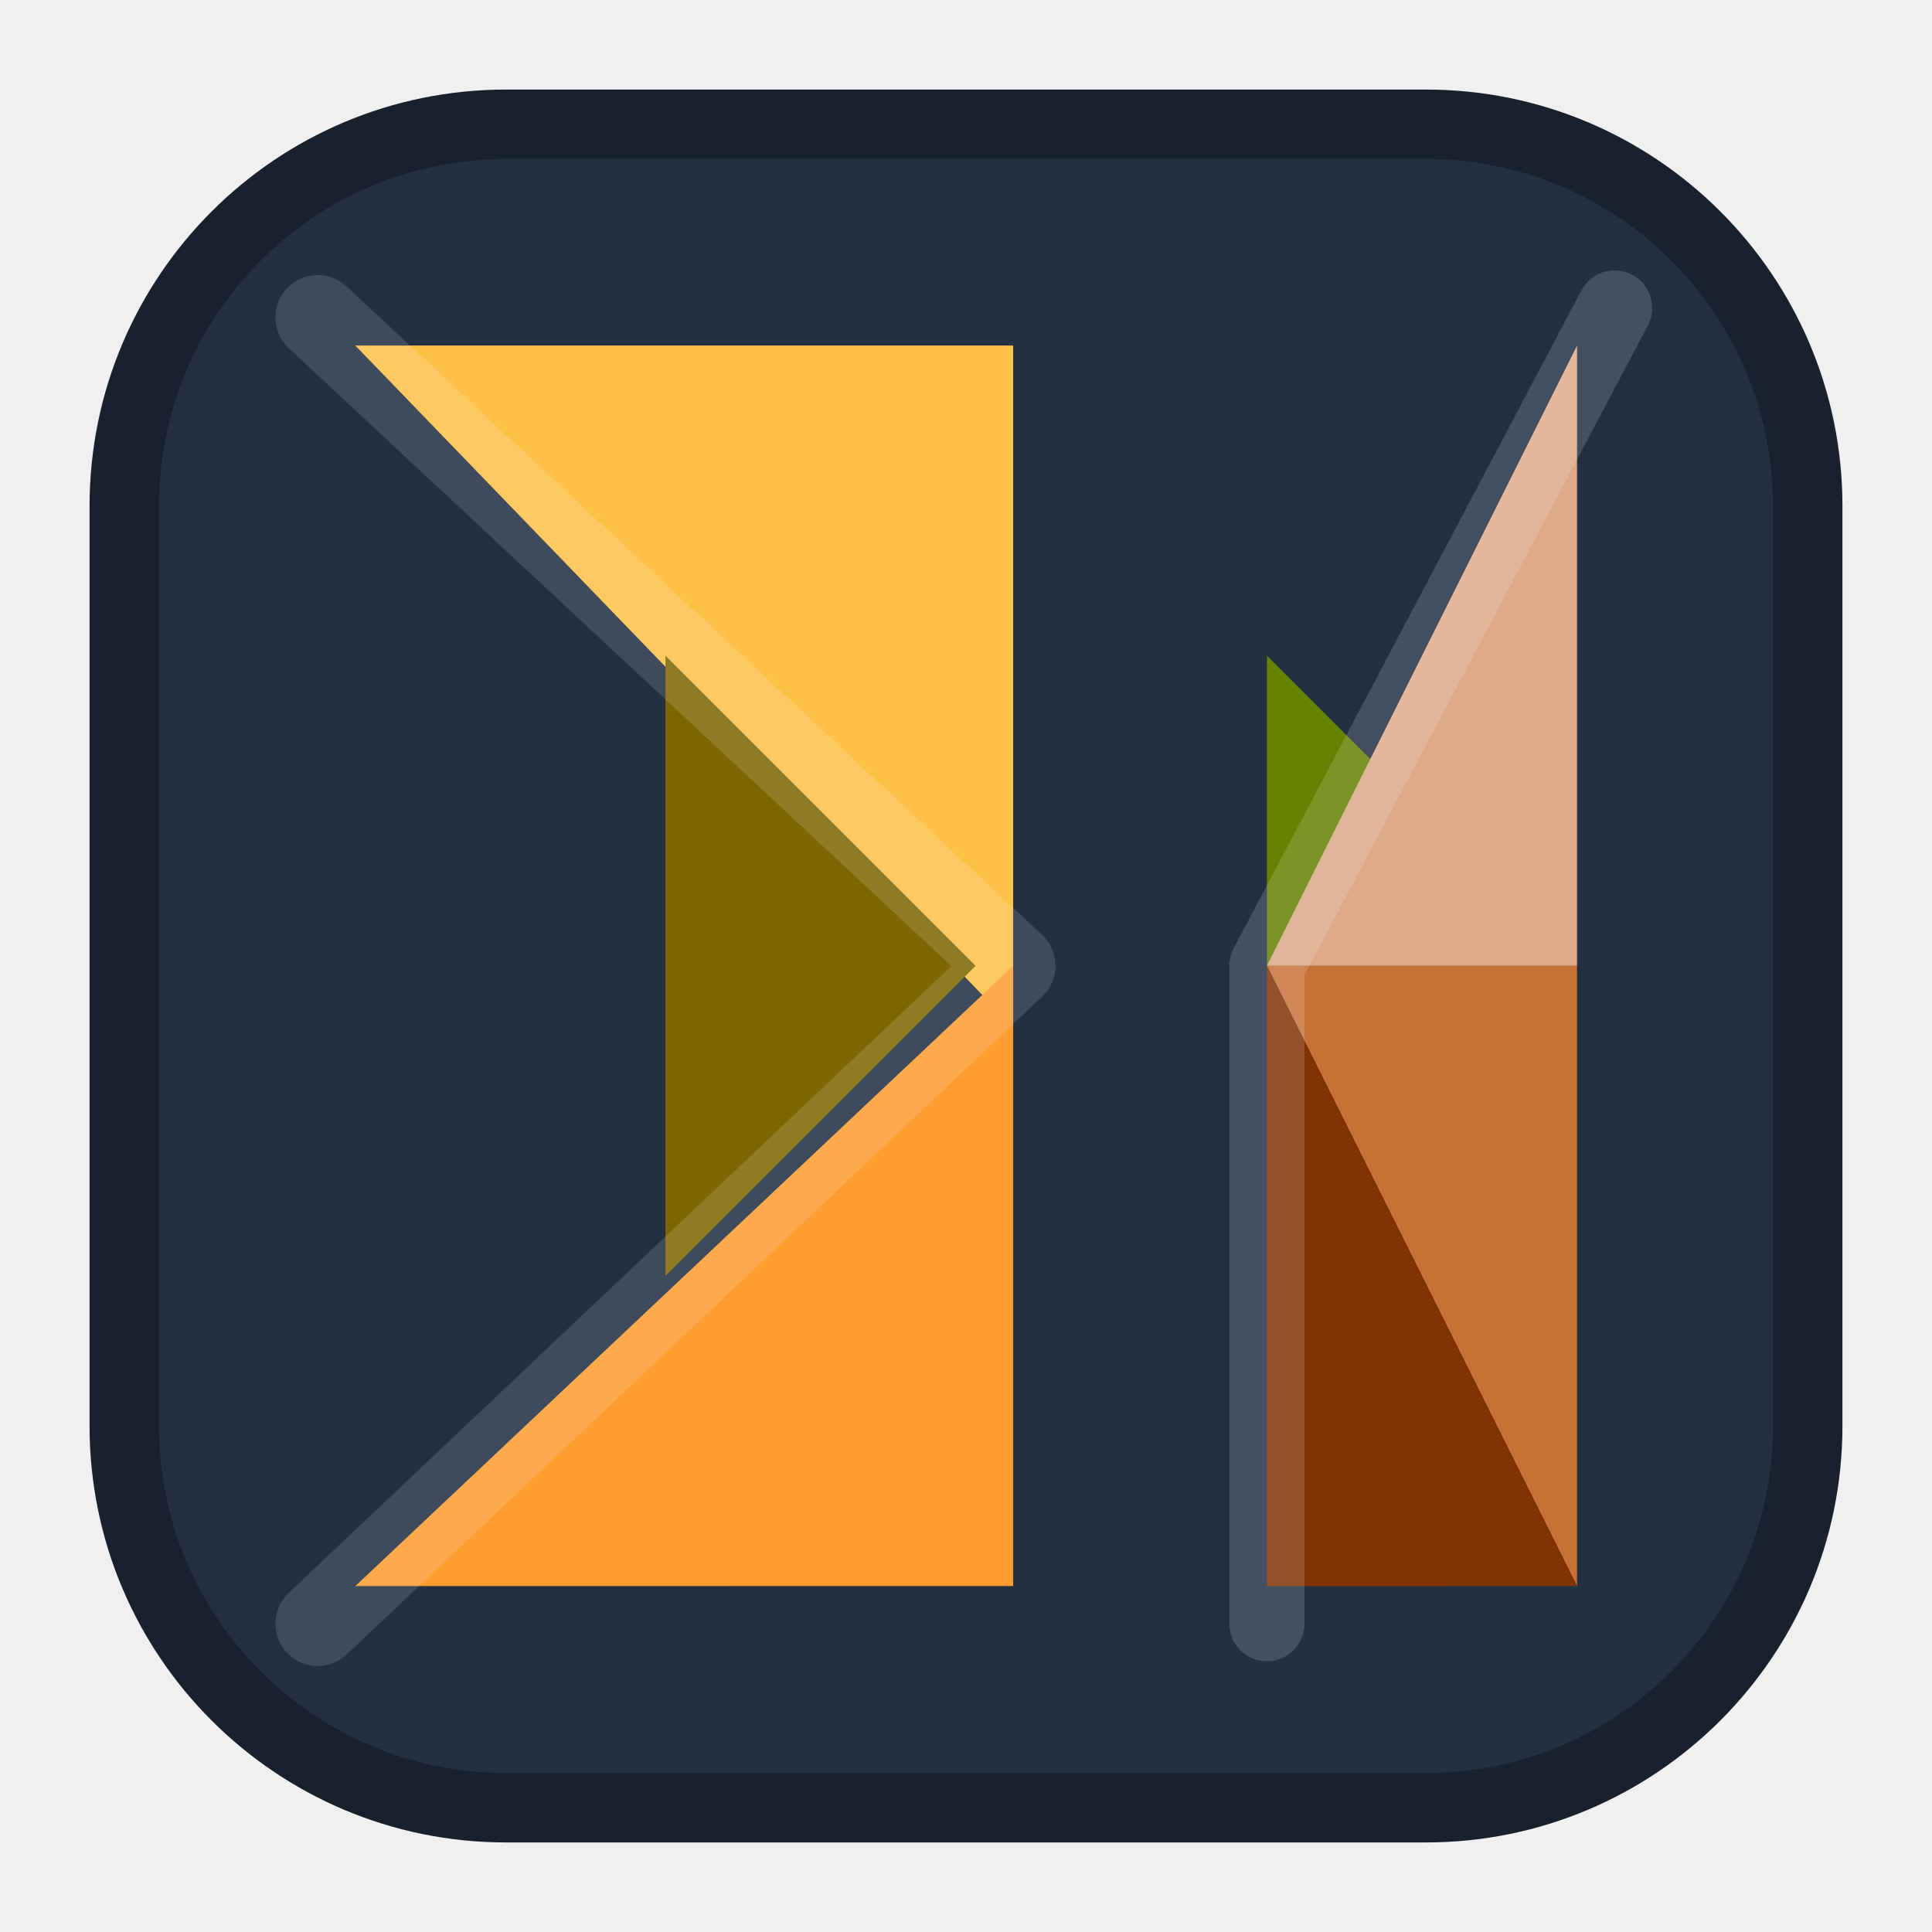
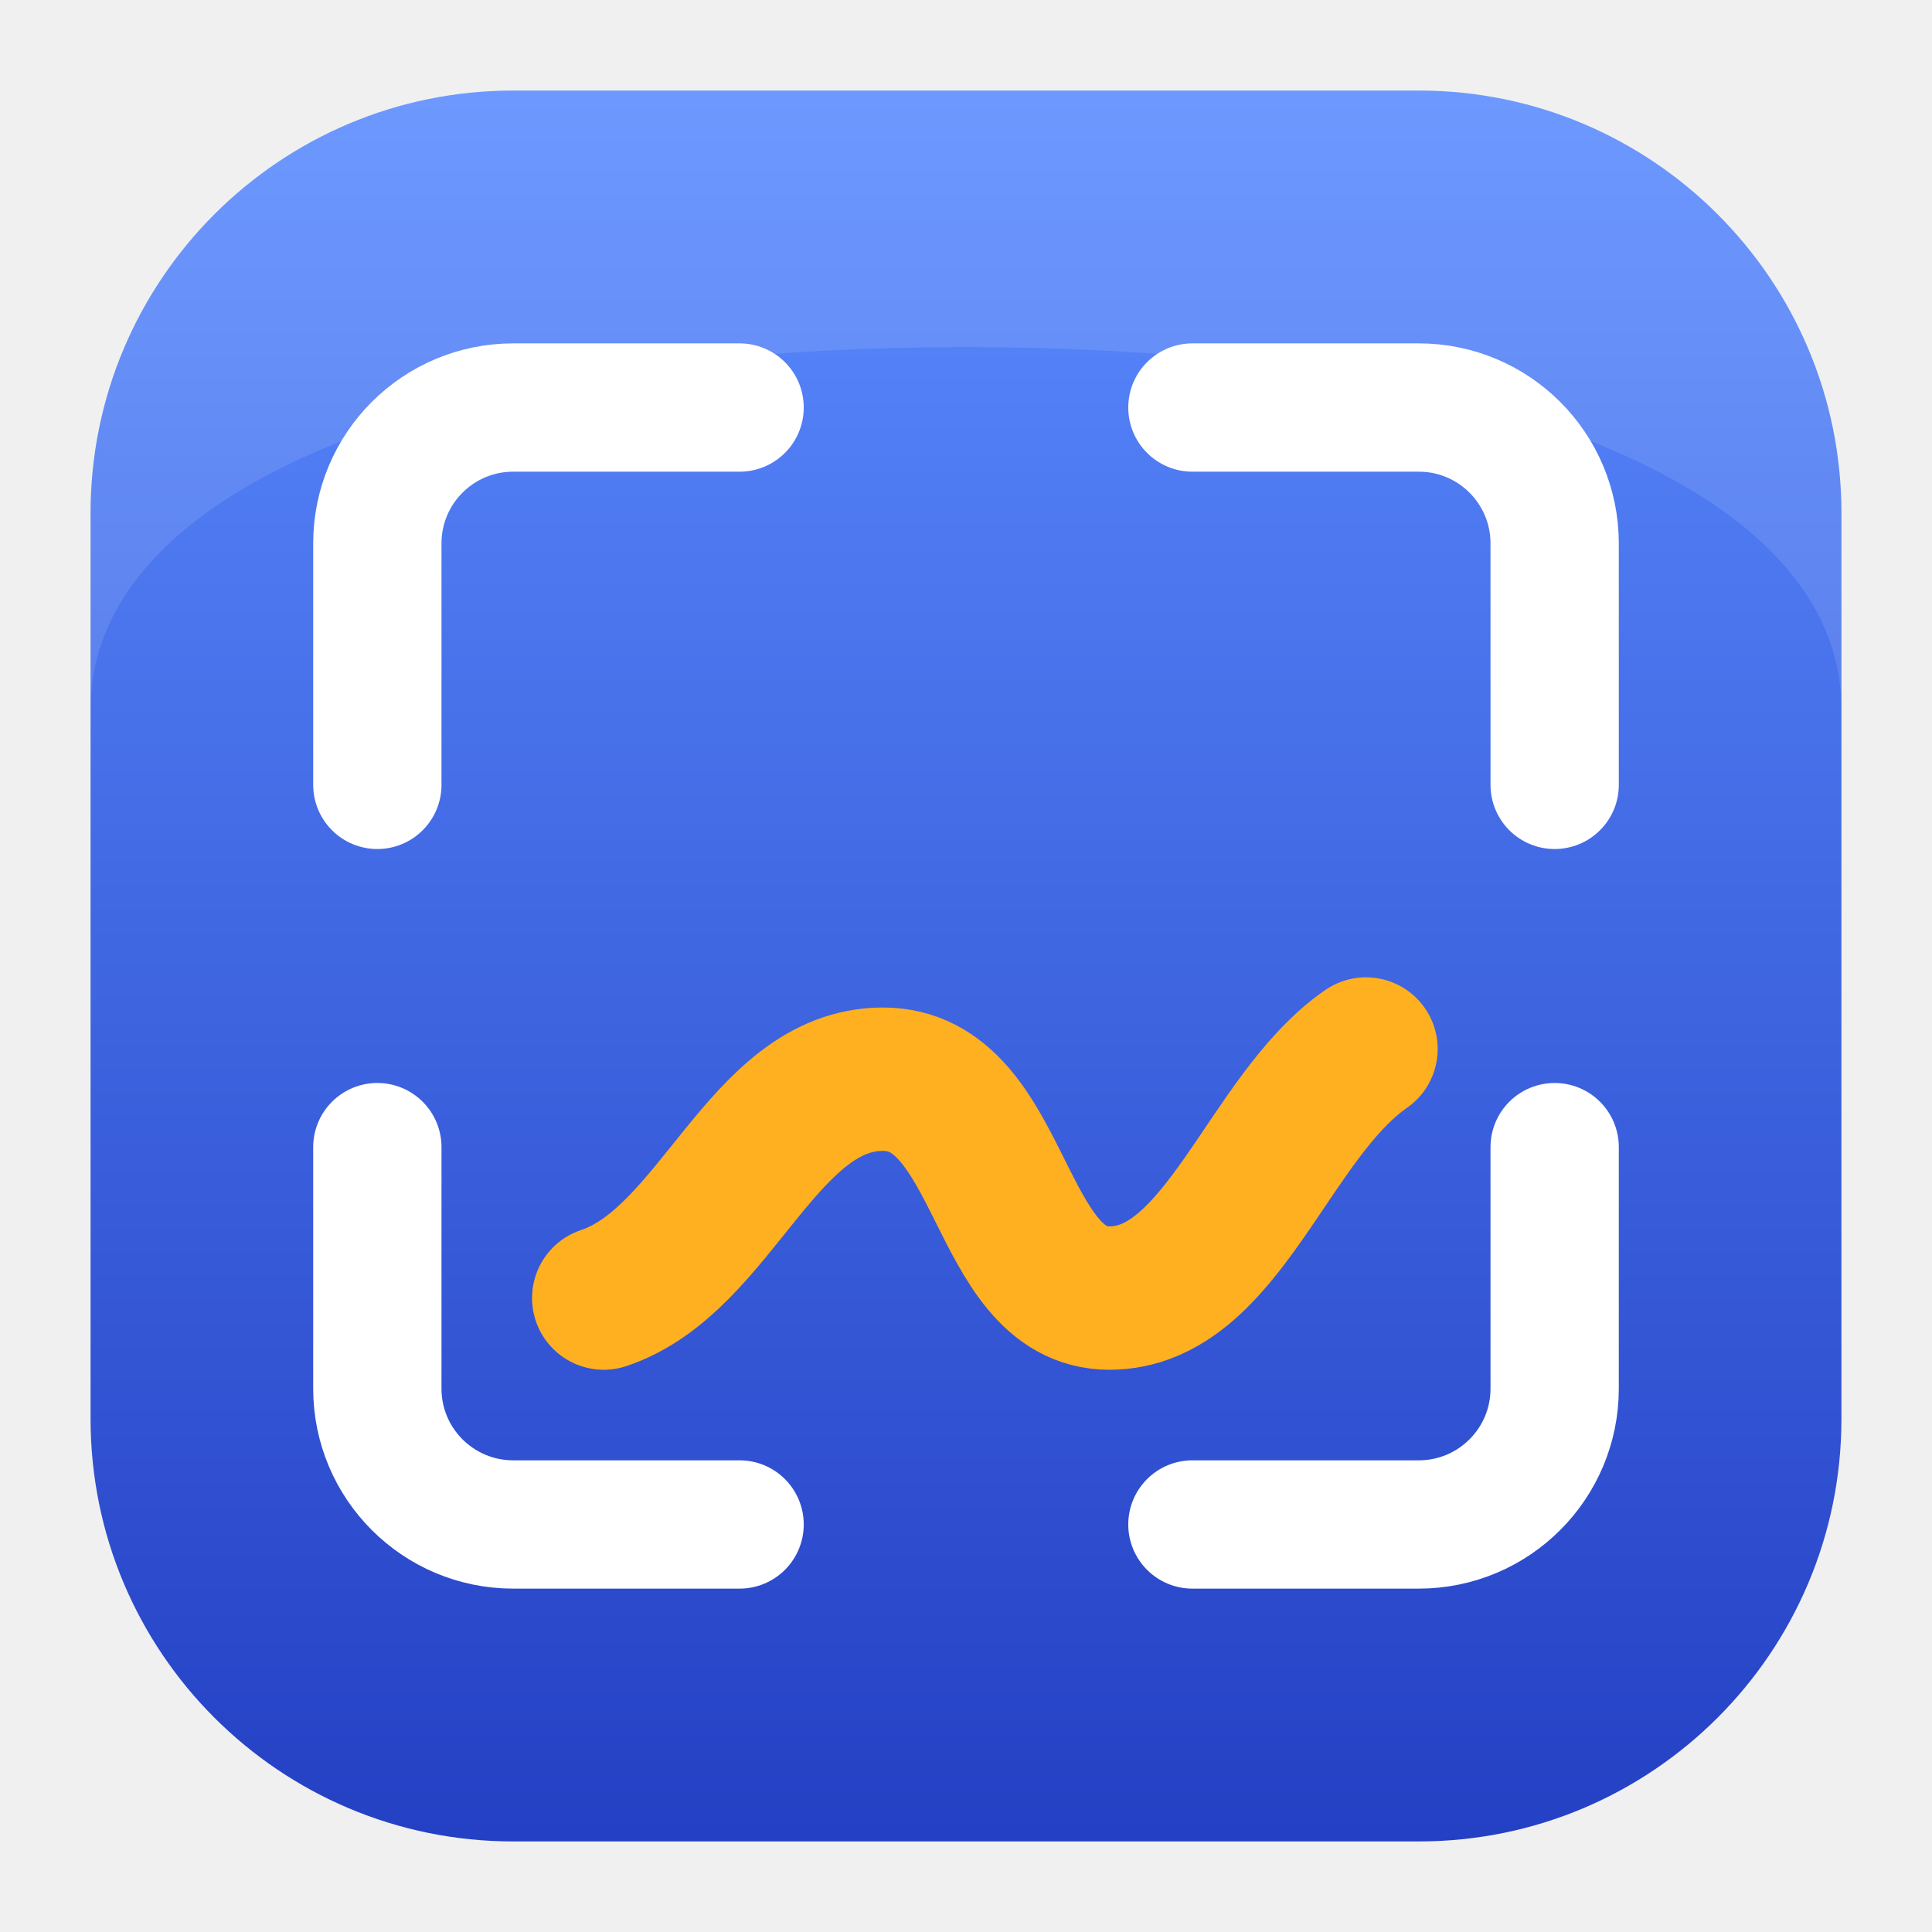
- <svg xmlns="http://www.w3.org/2000/svg" viewBox="0 0 500 500" version="1.1" id="svg24">
-   <defs id="defs28" />
-   <rect x="23.177" y="23.177" width="453.646" height="453.646" rx="107.797" fill="#18222f" id="rect2" style="stroke-width:1.123" />
-   <rect x="41.143" y="41.143" width="417.714" height="417.714" rx="89.831" fill="#223041" id="rect4" style="stroke-width:1.123" />
-   <path d="M 91.958,89.433 H 262.207 V 265.762 Z" fill="#ffc247" id="path6" style="stroke-width:1.216" />
-   <path d="m 172.219,169.693 v 160.52 l 80.26,-80.26 z" fill="#ff623d" id="path8" style="fill:#806600;stroke-width:1.216" />
-   <path d="M 91.958,410.474 262.207,249.953 v 160.52 z" fill="#ff9d2e" id="path10" style="stroke-width:1.216" />
-   <path d="m 327.875,169.693 80.26,80.26 h -80.26 z" fill="#3fd18a" id="path12" style="fill:#668000;stroke-width:1.216" />
-   <path d="M 408.135,89.433 V 249.953 h -80.26 z" fill="#31b0c9" id="path14" style="fill:#deaa87;stroke-width:1.216" />
-   <path d="M 327.875,249.953 H 408.135 V 410.474 Z" fill="#2196b3" id="path16" style="fill:#c87137;stroke-width:1.216" />
-   <path d="M 327.875,410.474 V 249.953 l 80.26,160.52 z" fill="#16b37f" id="path18" style="fill:#803300;stroke-width:1.216" />
-   <path d="M 417.863,79.704 327.875,249.953 v 170.249" fill="none" stroke="#f4f7fb" stroke-opacity="0.16" stroke-width="19.457" stroke-linecap="round" stroke-linejoin="round" id="path20" />
-   <path d="M 82.23,82.137 262.207,249.953 82.23,420.202" fill="none" stroke="#f4f7fb" stroke-opacity="0.14" stroke-width="21.889" stroke-linecap="round" stroke-linejoin="round" id="path22" />
+ <svg xmlns="http://www.w3.org/2000/svg" width="256" height="256" viewBox="0 0 256 256">
+   <defs>
+     <linearGradient id="plate" x1="0" y1="0" x2="0" y2="1">
+       <stop offset="0" stop-color="#5b8cff" />
+       <stop offset="1" stop-color="#2440c4" />
+     </linearGradient>
+   </defs>
+   <rect x="12" y="12" width="232" height="232" rx="56" fill="url(#plate)" />
+   <path d="M68 12h120a56 56 0 0 1 56 56v26c0-30-48-48-116-48S12 64 12 94V68a56 56 0 0 1 56-56z" fill="#ffffff" opacity="0.11" />
+   <g fill="none" stroke="#ffffff" stroke-width="17" stroke-linecap="round">
+     <path d="M50 104V72a18 18 0 0 1 18-18h30" />
+     <path d="M206 104V72a18 18 0 0 0-18-18h-30" />
+     <path d="M50 152v32a18 18 0 0 0 18 18h30" />
+     <path d="M206 152v32a18 18 0 0 1-18 18h-30" />
+   </g>
+   <path d="M80 172c15-5 21-29 37-29s15 29 30 29 21-24 34-33" fill="none" stroke="#ffb020" stroke-width="19" stroke-linecap="round" />
</svg>
